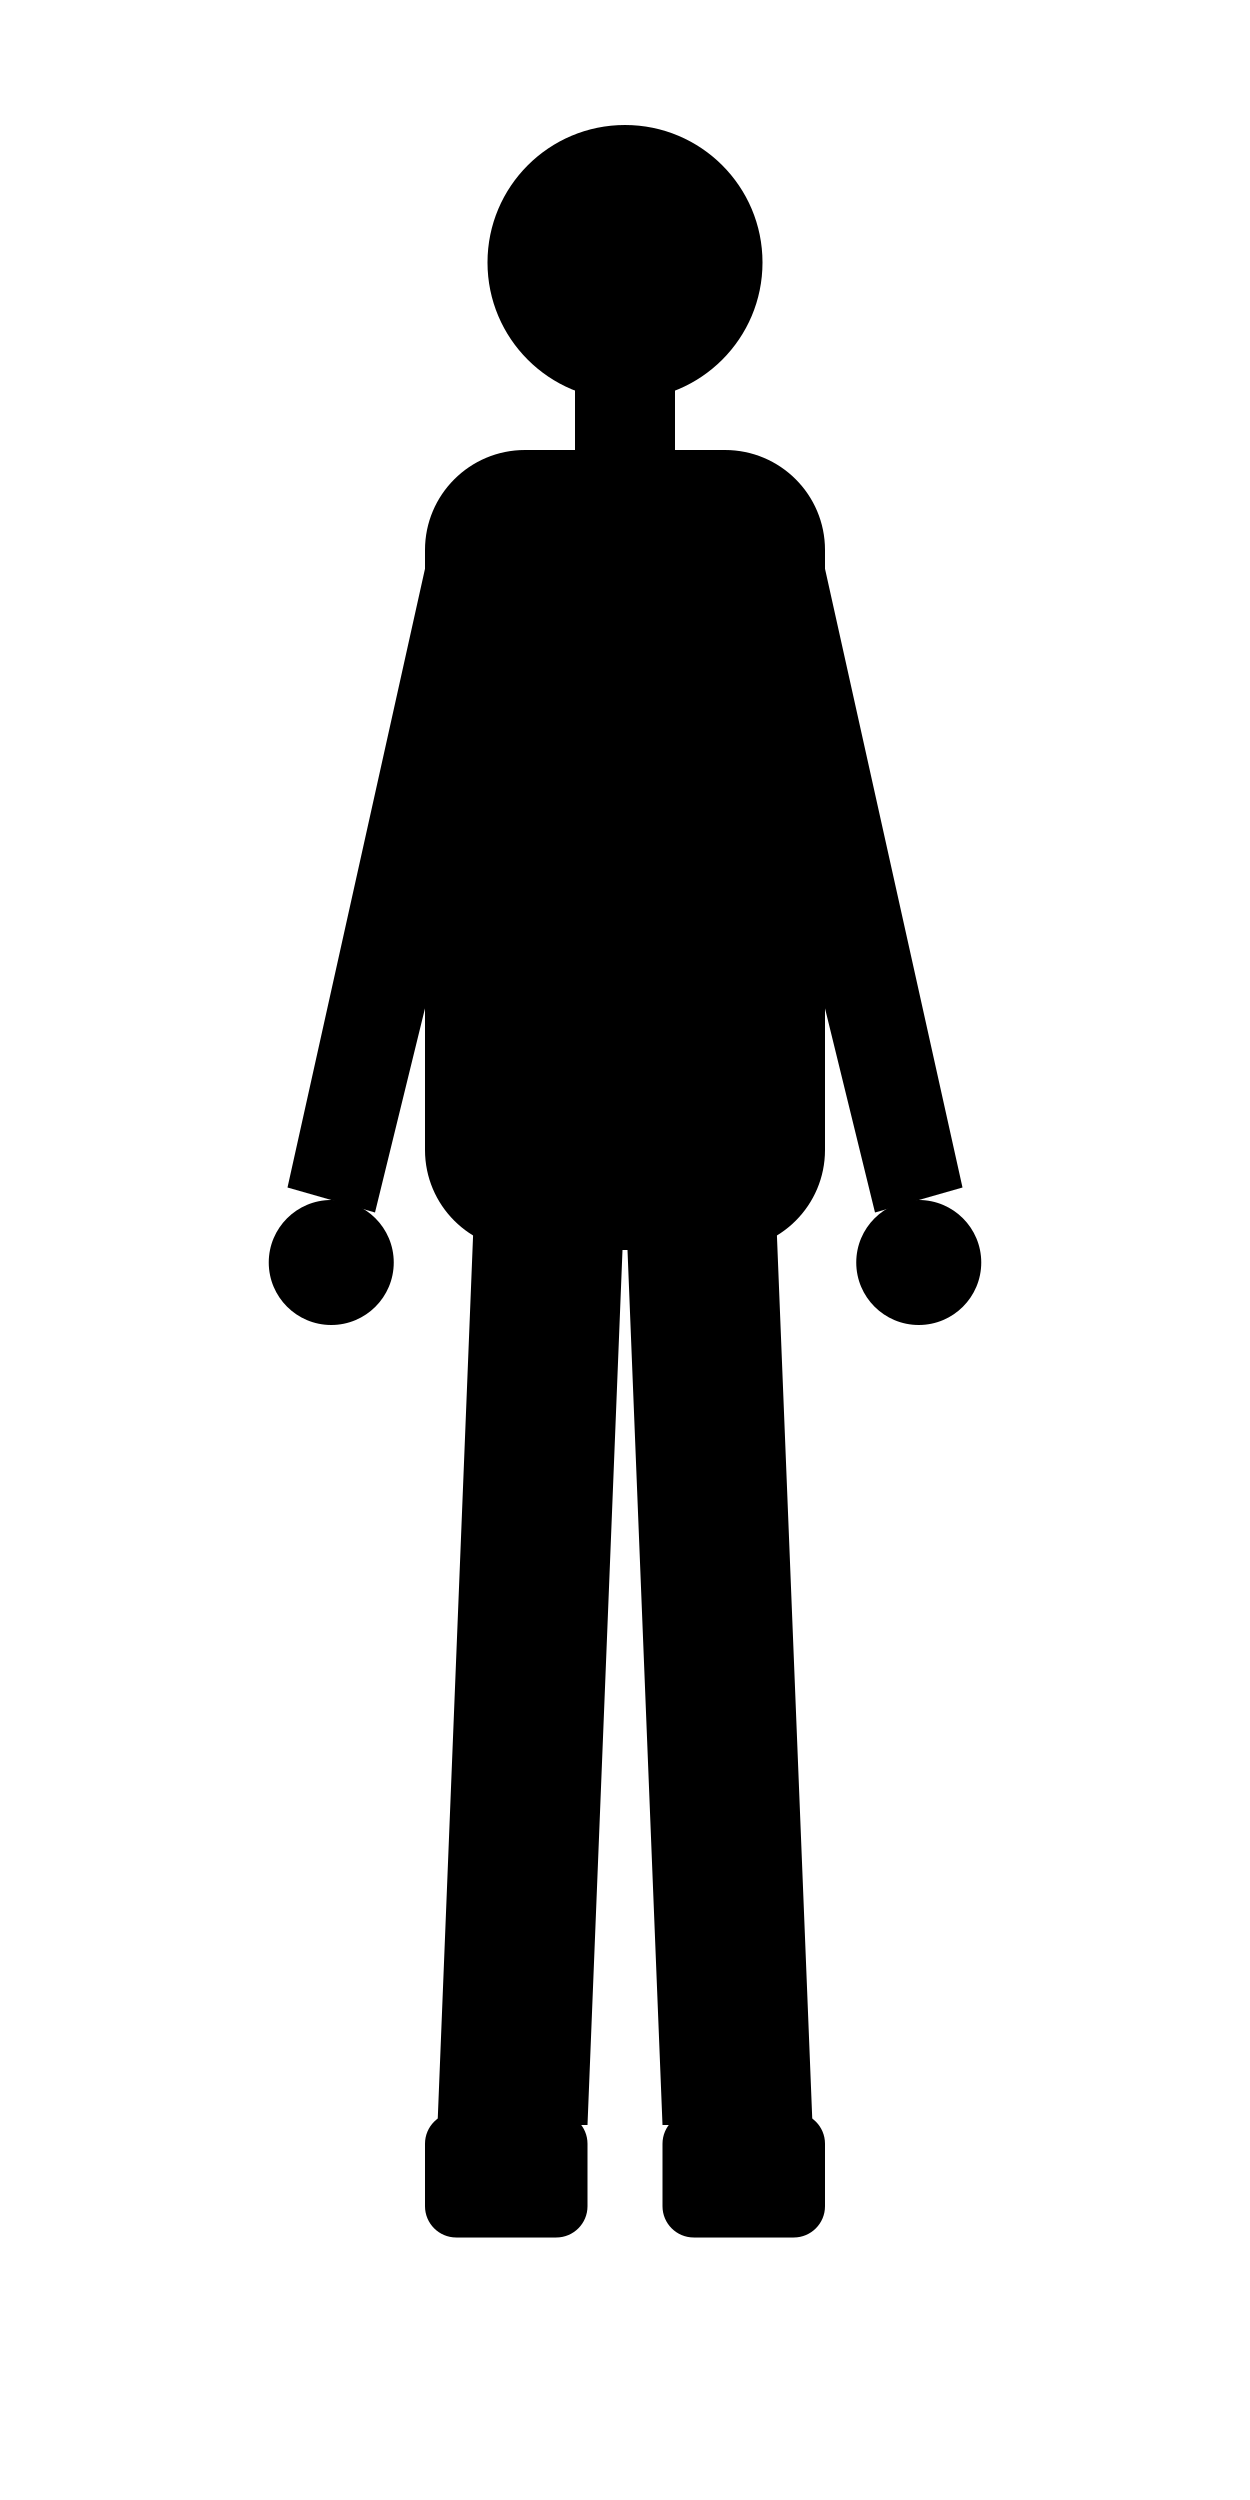
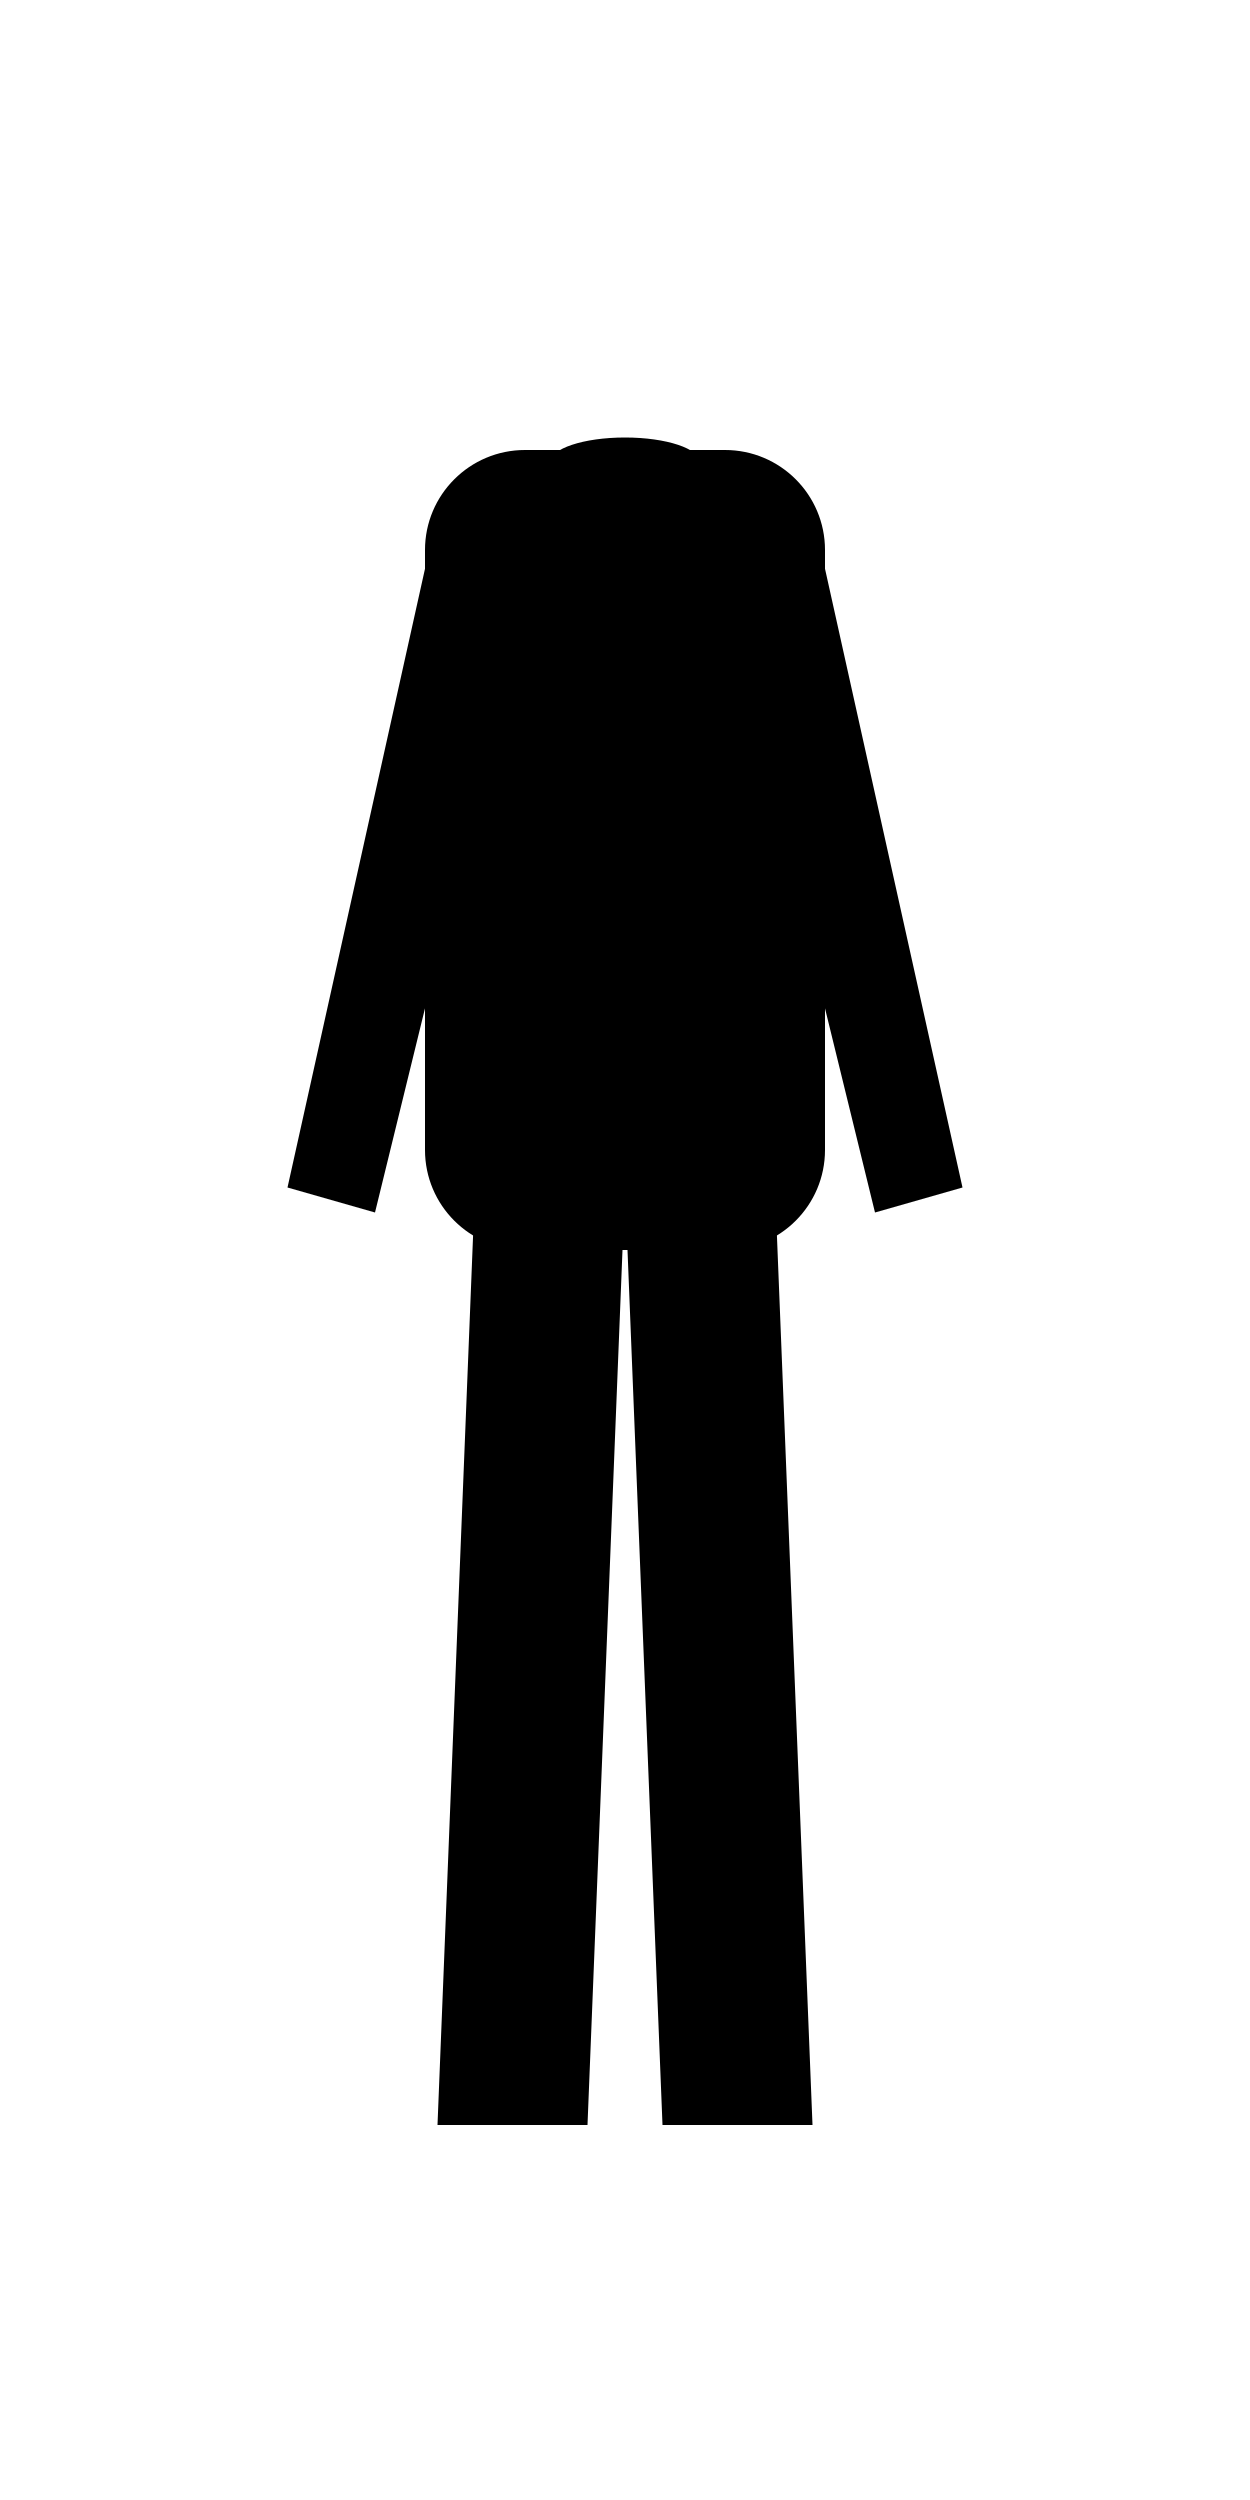
<svg xmlns="http://www.w3.org/2000/svg" viewBox="0 0 200 400">
-   <circle cx="100" cy="42" r="22" />
-   <rect x="92" y="60" width="16" height="14" />
  <rect x="68" y="72" width="64" height="128" rx="16" />
  <path d="M70 82 L46 190 L60 194 L84 96 Z" />
  <path d="M130 82 L154 190 L140 194 L116 96 Z" />
-   <circle cx="53" cy="202" r="10" />
-   <circle cx="147" cy="202" r="10" />
  <path d="M76 190 L70 340 L94 340 L100 190 Z" />
  <path d="M124 190 L130 340 L106 340 L100 190 Z" />
-   <rect x="68" y="338" width="26" height="20" rx="5" />
-   <rect x="106" y="338" width="26" height="20" rx="5" />
-   <rect x="96" y="80" width="8" height="110" rx="4" />
+   <ellipse cx="100" cy="74" rx="12" ry="4" />
+   <path d="M74 84 L128 118 L126 122 L72 88 Z" />
</svg>
